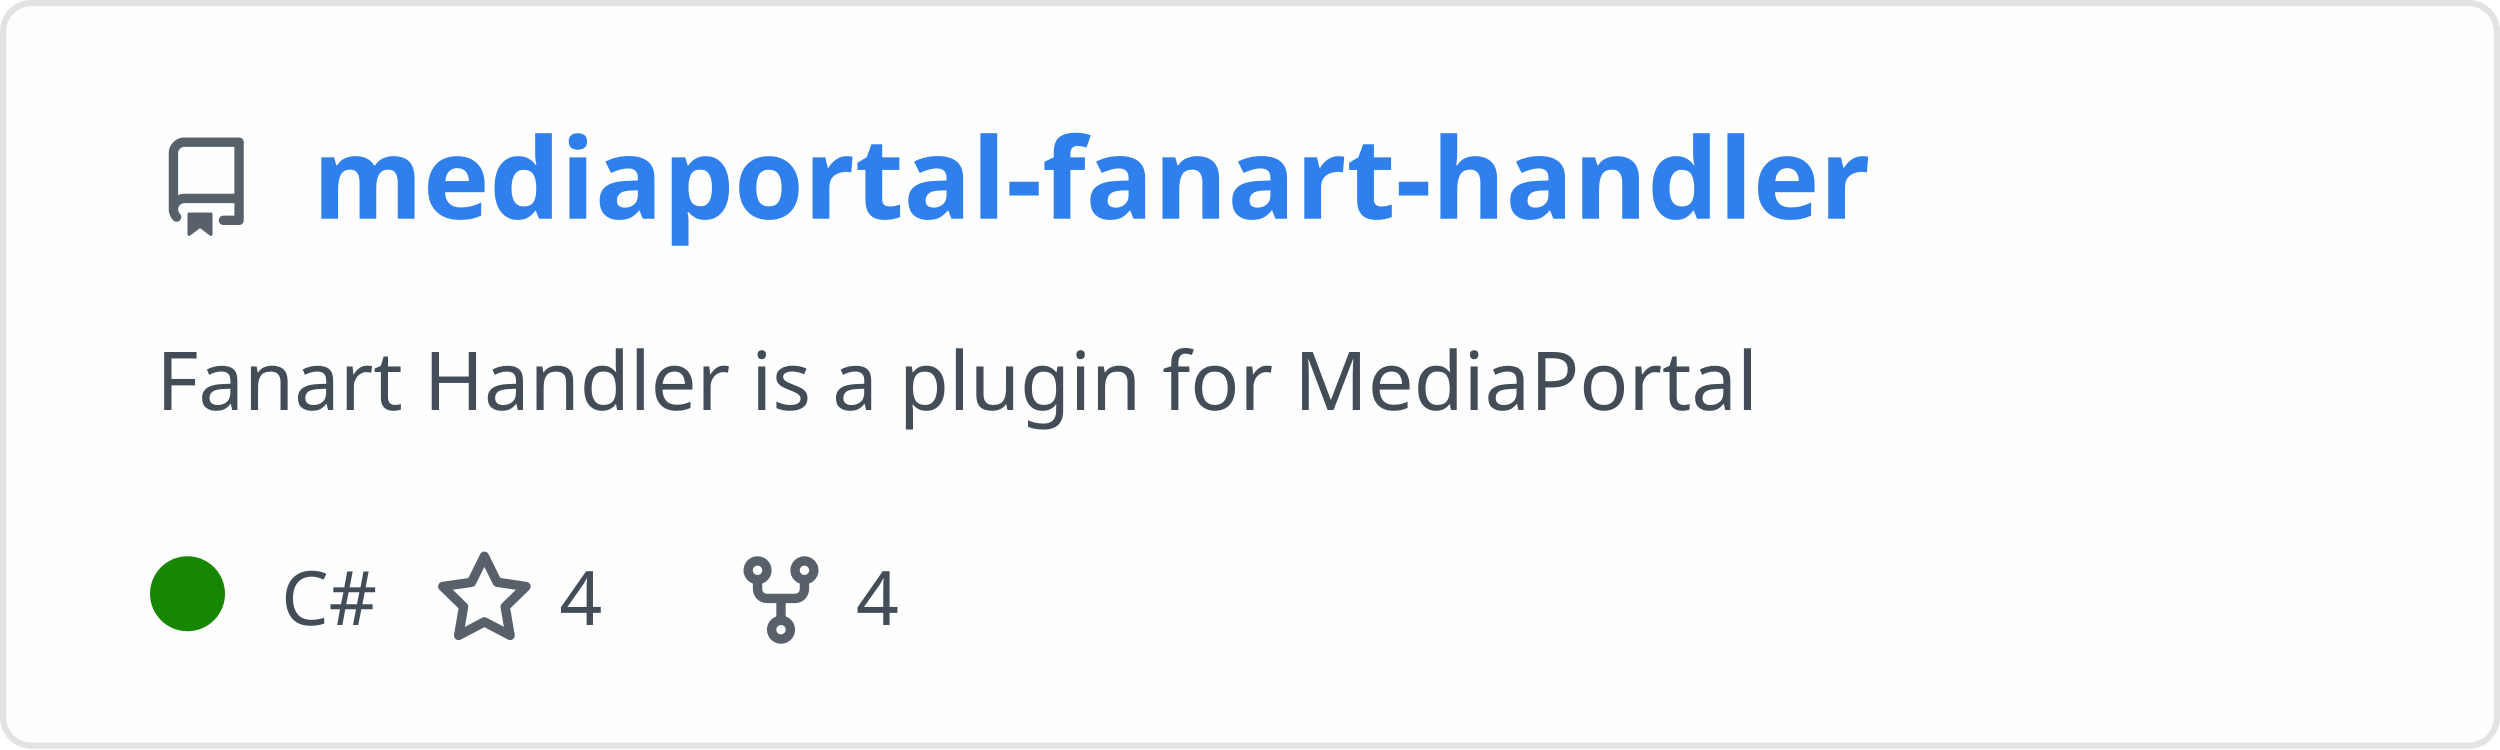
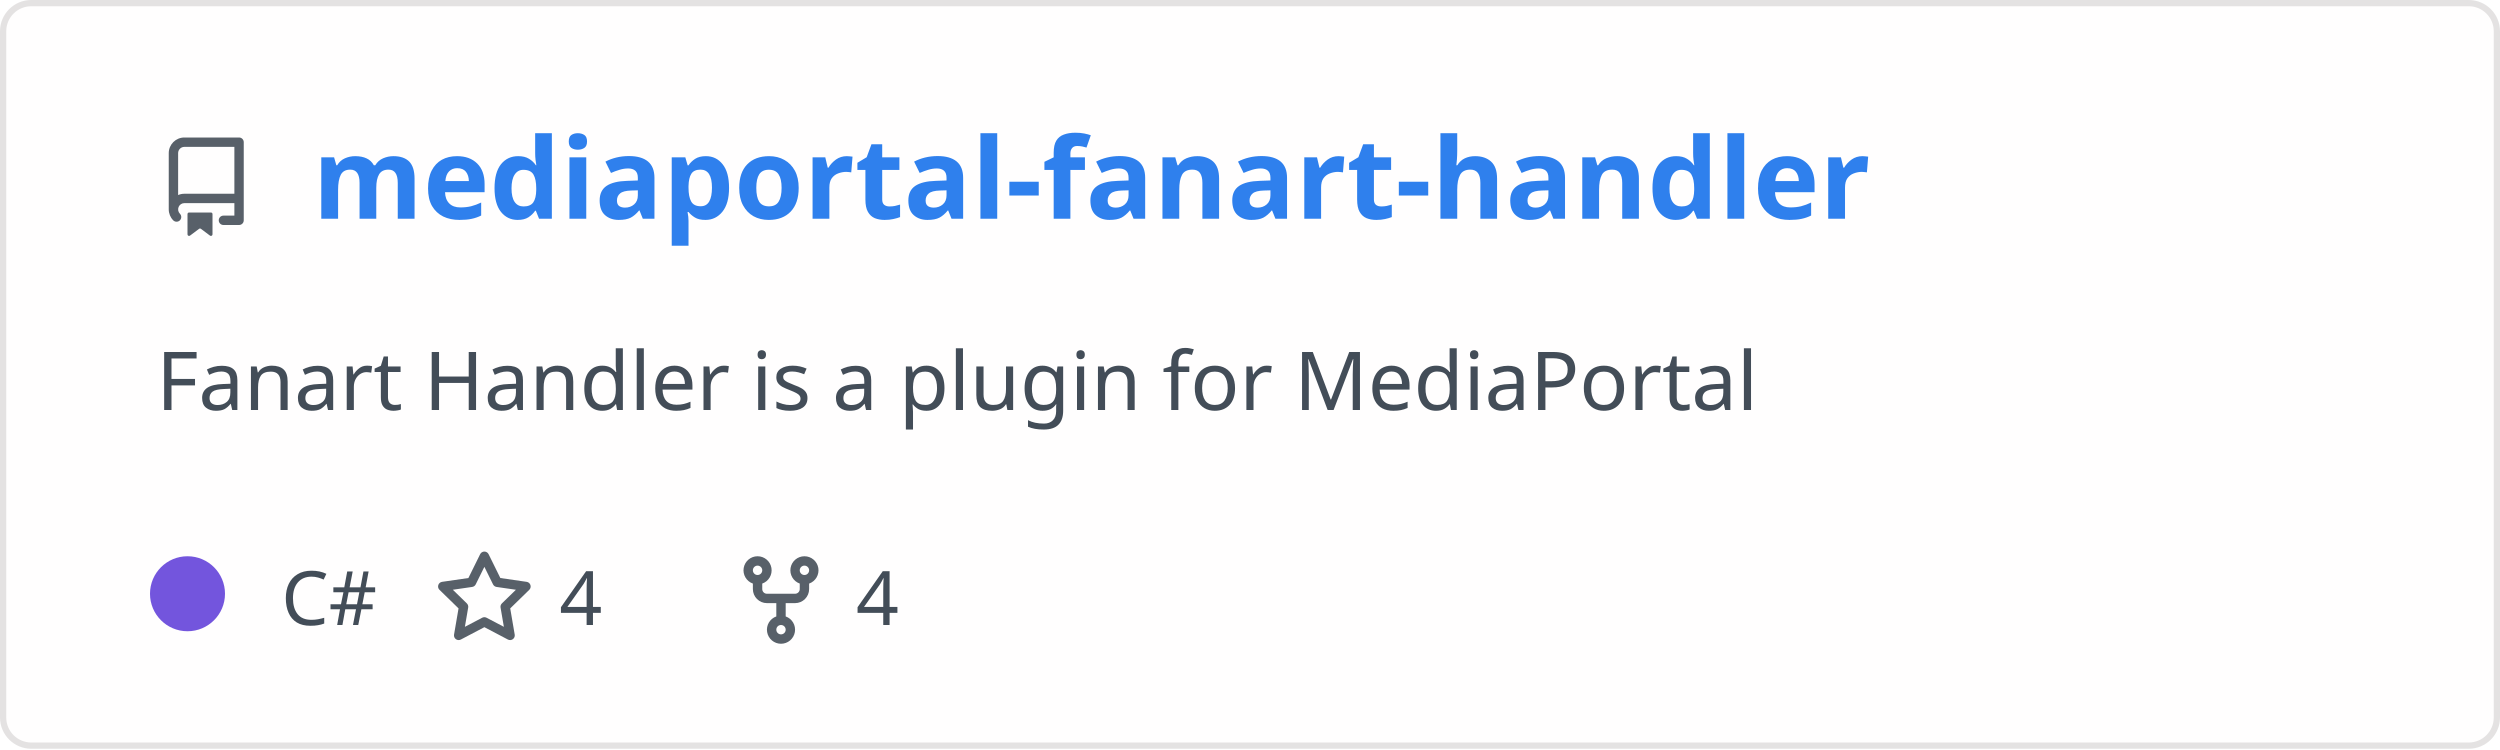
<svg xmlns="http://www.w3.org/2000/svg" width="400" height="120" viewBox="0 0 400 120" fill="none" role="img" aria-labelledby="descId">
  <style>
          .header {
            font: 600 18px 'Segoe UI', Ubuntu, Sans-Serif;
            fill: #2f80ed;
            animation: fadeInAnimation 0.8s ease-in-out forwards;
          }
          @supports(-moz-appearance: auto) {
            /* Selector detects Firefox */
            .header { font-size: 15.5px; }
          }
          
    .description {
      font: 400 13px 'Segoe UI', Ubuntu, Sans-Serif;fill: #434d58;
      
    }
    .gray { font: 400 12px 'Segoe UI', Ubuntu, Sans-Serif; fill: #434d58 }
    .badge { font: 600 11px 'Segoe UI', Ubuntu, Sans-Serif; }
    .badge rect { opacity: 0.2 }

    .stat { font: 400 12px 'Segoe UI', Ubuntu, Sans-Serif; fill: #434d58 }
    .stagger {
      opacity: 0;
      animation: fadeInAnimation 0.3s ease-in-out forwards;
    }
    .not_bold { font-weight: 400 }
    .bold { font-weight: 700 }
    .icon {
      fill: #586069;
      display: block;
    }
  

          
      /* Animations */
      @keyframes scaleInAnimation {
        from {
          transform: translate(-5px, 5px) scale(0);
        }
        to {
          transform: translate(-5px, 5px) scale(1);
        }
      }
      @keyframes fadeInAnimation {
        from {
          opacity: 0;
        }
        to {
          opacity: 1;
        }
      }
    
          * { animation-duration: 0s !important; animation-delay: 0s !important; }
        </style>
  <rect data-testid="card-bg" x="0.5" y="0.5" rx="4.5" height="99%" stroke="#e4e2e2" width="399" fill="#fffefe" stroke-opacity="1" />
  <g data-testid="card-title" transform="translate(25, 35)">
    <g transform="translate(0, 0)">
      <svg class="icon" x="0" y="-13" viewBox="0 0 16 16" version="1.1" width="16" height="16">
        <path fill-rule="evenodd" d="M2 2.5A2.5 2.5 0 014.5 0h8.75a.75.75 0 01.75.75v12.5a.75.75 0 01-.75.75h-2.5a.75.75 0 110-1.5h1.75v-2h-8a1 1 0 00-.714 1.7.75.75 0 01-1.072 1.05A2.495 2.495 0 012 11.5v-9zm10.5-1V9h-8c-.356 0-.694.074-1 .208V2.5a1 1 0 011-1h8zM5 12.25v3.25a.25.25 0 00.4.2l1.45-1.087a.25.25 0 01.3 0L8.6 15.7a.25.25 0 00.4-.2v-3.25a.25.25 0 00-.25-.25h-3.5a.25.25 0 00-.25.25z" />
      </svg>
    </g>
    <g transform="translate(25, 0)">
      <text x="0" y="0" class="header" data-testid="header">mediaportal-fanart-handler</text>
    </g>
  </g>
  <g data-testid="main-card-body" transform="translate(0, 55)">
    <text class="description" x="25" y="-5">
      <tspan dy="1.2em" x="25">Fanart Handler is a plugin for MediaPortal</tspan>
    </text>
    <g transform="translate(30, 45)">
      <g transform="translate(0, 0)">
        <g data-testid="primary-lang">
-           <circle data-testid="lang-color" cx="0" cy="-5" r="6" fill="#178600" />
+           <circle data-testid="lang-color" cx="0" cy="-5" r="6" fill="#7355dd" />
          <text data-testid="lang-name" class="gray" x="15">C#</text>
        </g>
      </g>
      <g transform="translate(39.5, 0)">
        <g transform="translate(0, 0)">
          <svg class="icon" y="-12" viewBox="0 0 16 16" version="1.1" width="16" height="16">
            <path fill-rule="evenodd" d="M8 .25a.75.75 0 01.673.418l1.882 3.815 4.21.612a.75.75 0 01.416 1.279l-3.046 2.97.719 4.192a.75.75 0 01-1.088.791L8 12.347l-3.766 1.98a.75.75 0 01-1.088-.79l.72-4.194L.818 6.374a.75.75 0 01.416-1.28l4.21-.611L7.327.668A.75.75 0 018 .25zm0 2.445L6.615 5.5a.75.75 0 01-.564.41l-3.097.45 2.24 2.184a.75.75 0 01.216.664l-.528 3.084 2.769-1.456a.75.75 0 01.698 0l2.77 1.456-.53-3.084a.75.75 0 01.216-.664l2.24-2.183-3.096-.45a.75.75 0 01-.564-.41L8 2.694v.001z" />
          </svg>
        </g>
        <g transform="translate(20, 0)">
          <text data-testid="stargazers" class="gray">4</text>
        </g>
      </g>
      <g transform="translate(86.96, 0)">
        <g transform="translate(0, 0)">
          <svg class="icon" y="-12" viewBox="0 0 16 16" version="1.1" width="16" height="16">
            <path fill-rule="evenodd" d="M5 3.25a.75.75 0 11-1.5 0 .75.75 0 011.5 0zm0 2.122a2.25 2.25 0 10-1.5 0v.878A2.25 2.25 0 005.75 8.5h1.5v2.128a2.251 2.251 0 101.5 0V8.5h1.5a2.25 2.25 0 002.25-2.25v-.878a2.25 2.25 0 10-1.5 0v.878a.75.75 0 01-.75.75h-4.5A.75.75 0 015 6.25v-.878zm3.75 7.378a.75.75 0 11-1.5 0 .75.75 0 011.5 0zm3-8.75a.75.75 0 100-1.5.75.75 0 000 1.5z" />
          </svg>
        </g>
        <g transform="translate(20, 0)">
          <text data-testid="forkcount" class="gray">4</text>
        </g>
      </g>
    </g>
    <svg x="0" y="0">
      <g transform="translate(-3, 68)">
      
    </g>
    </svg>
  </g>
</svg>
